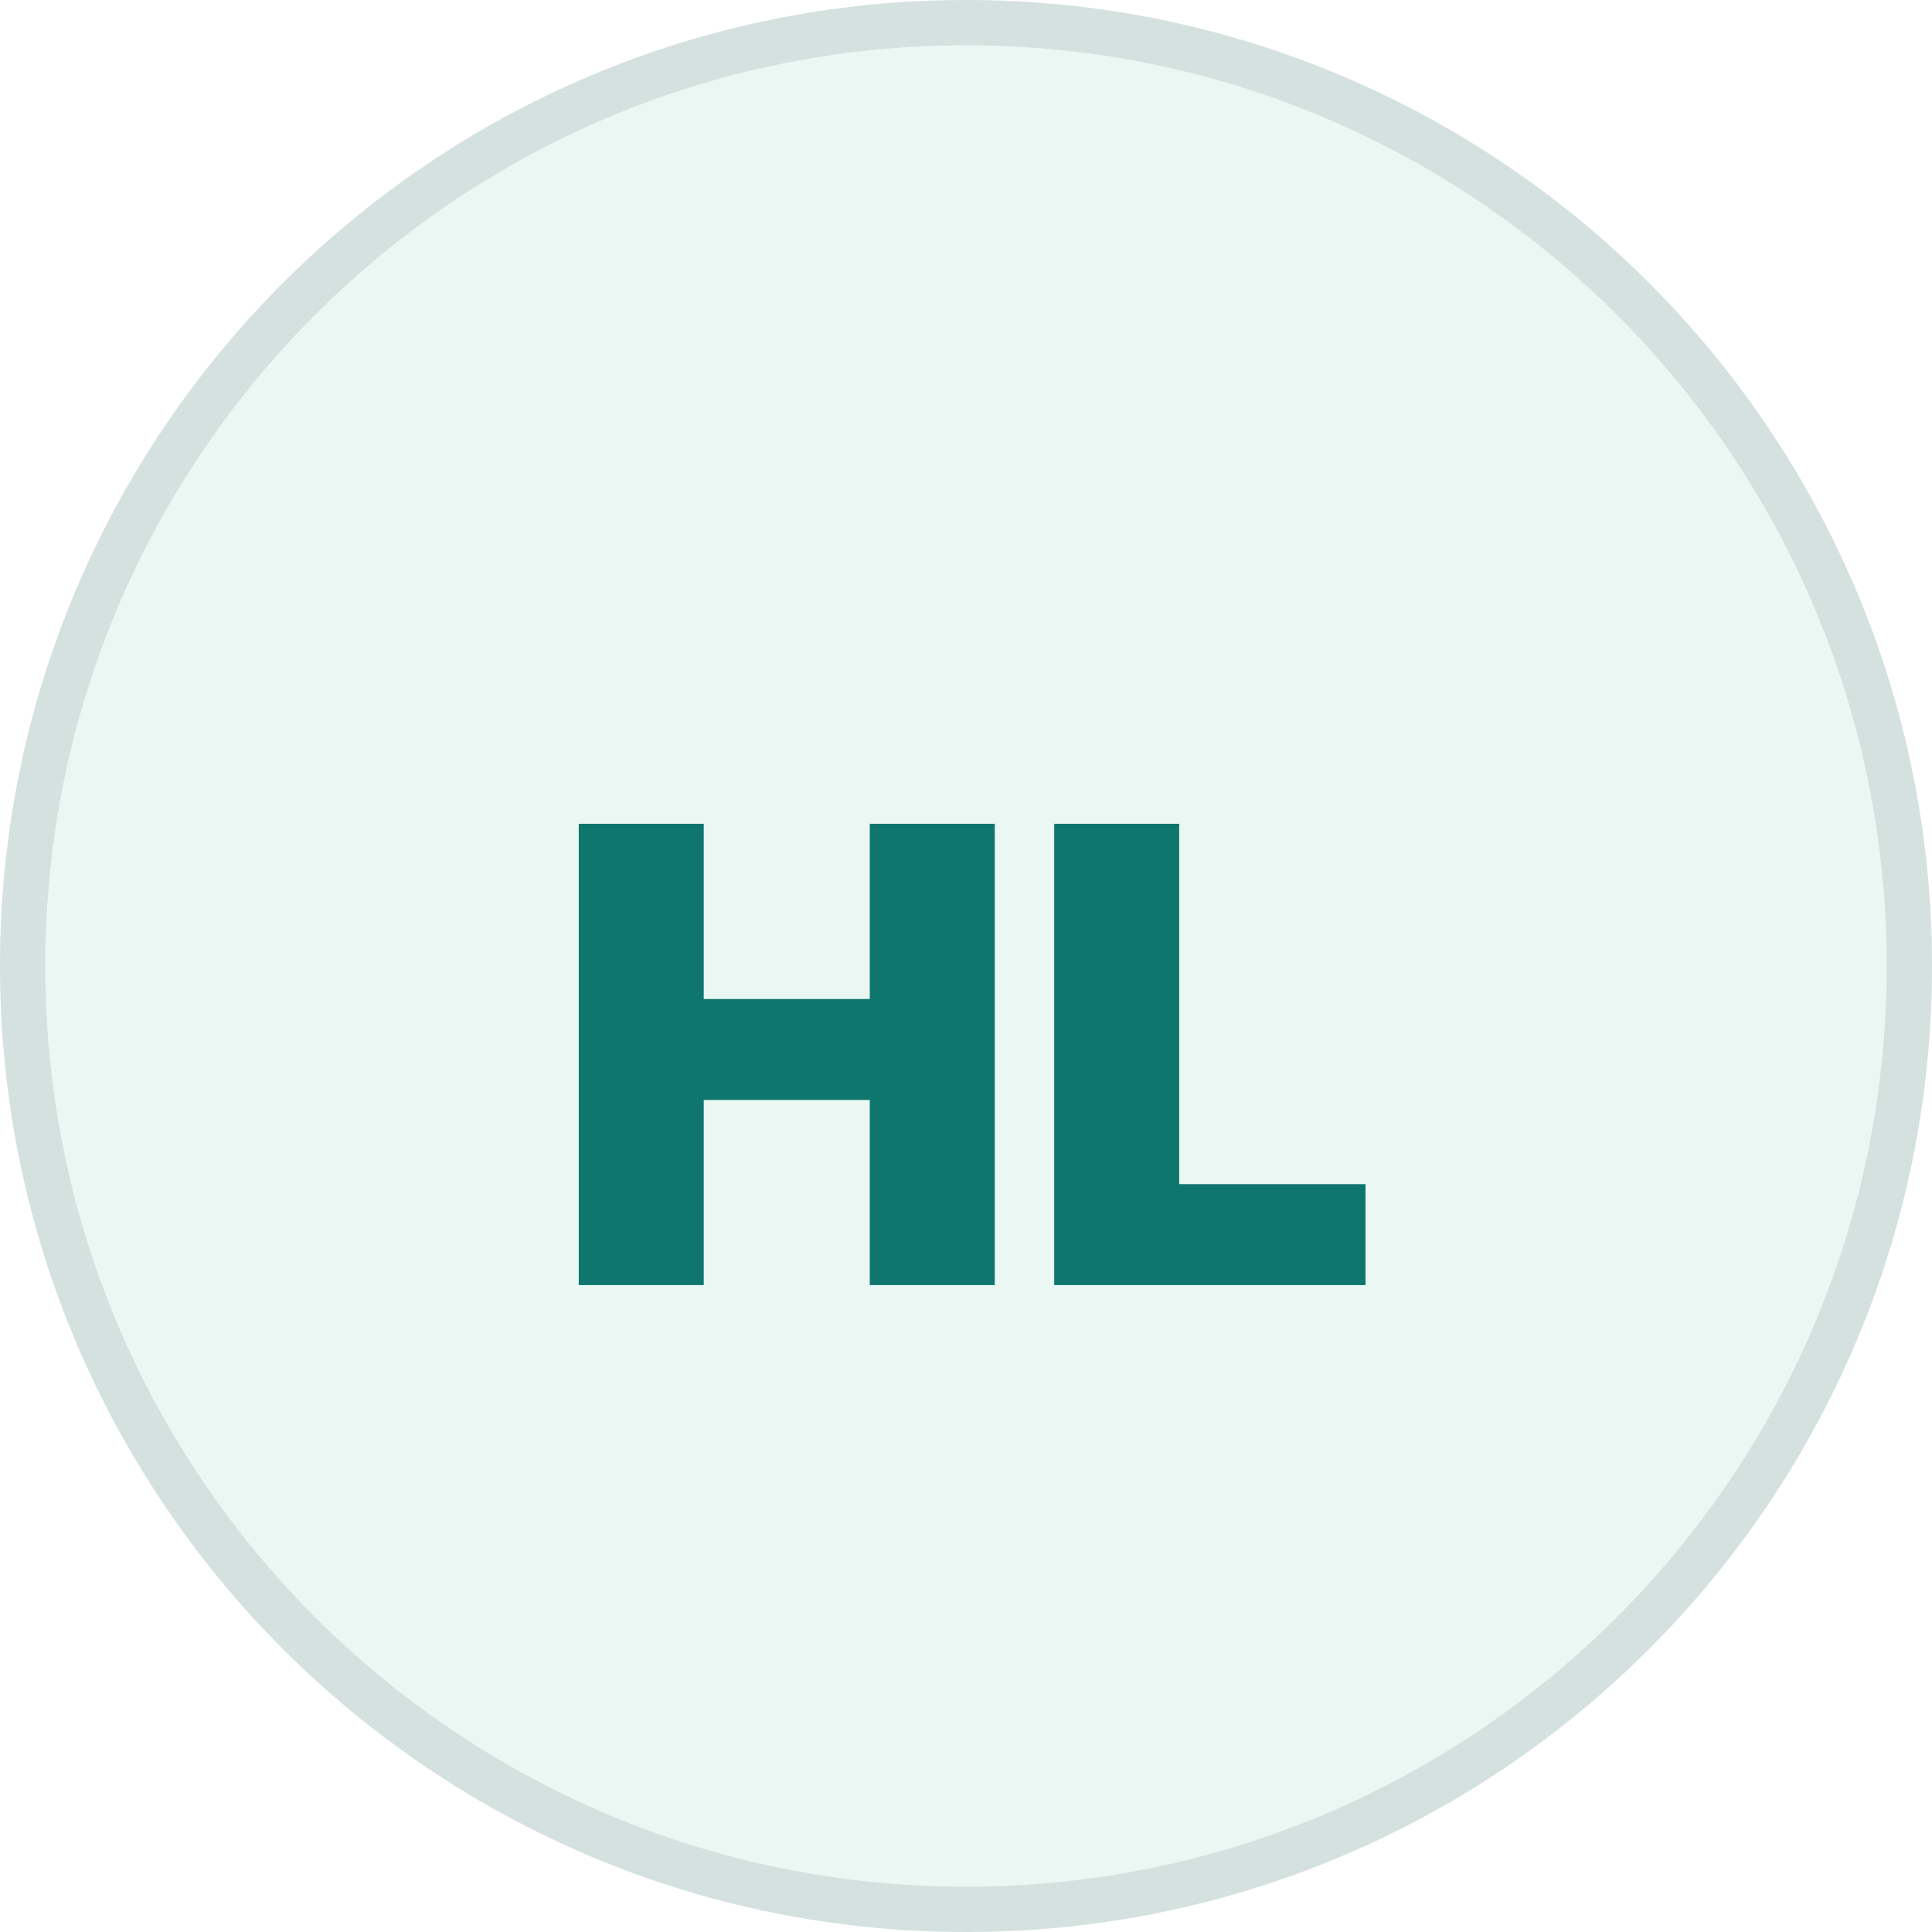
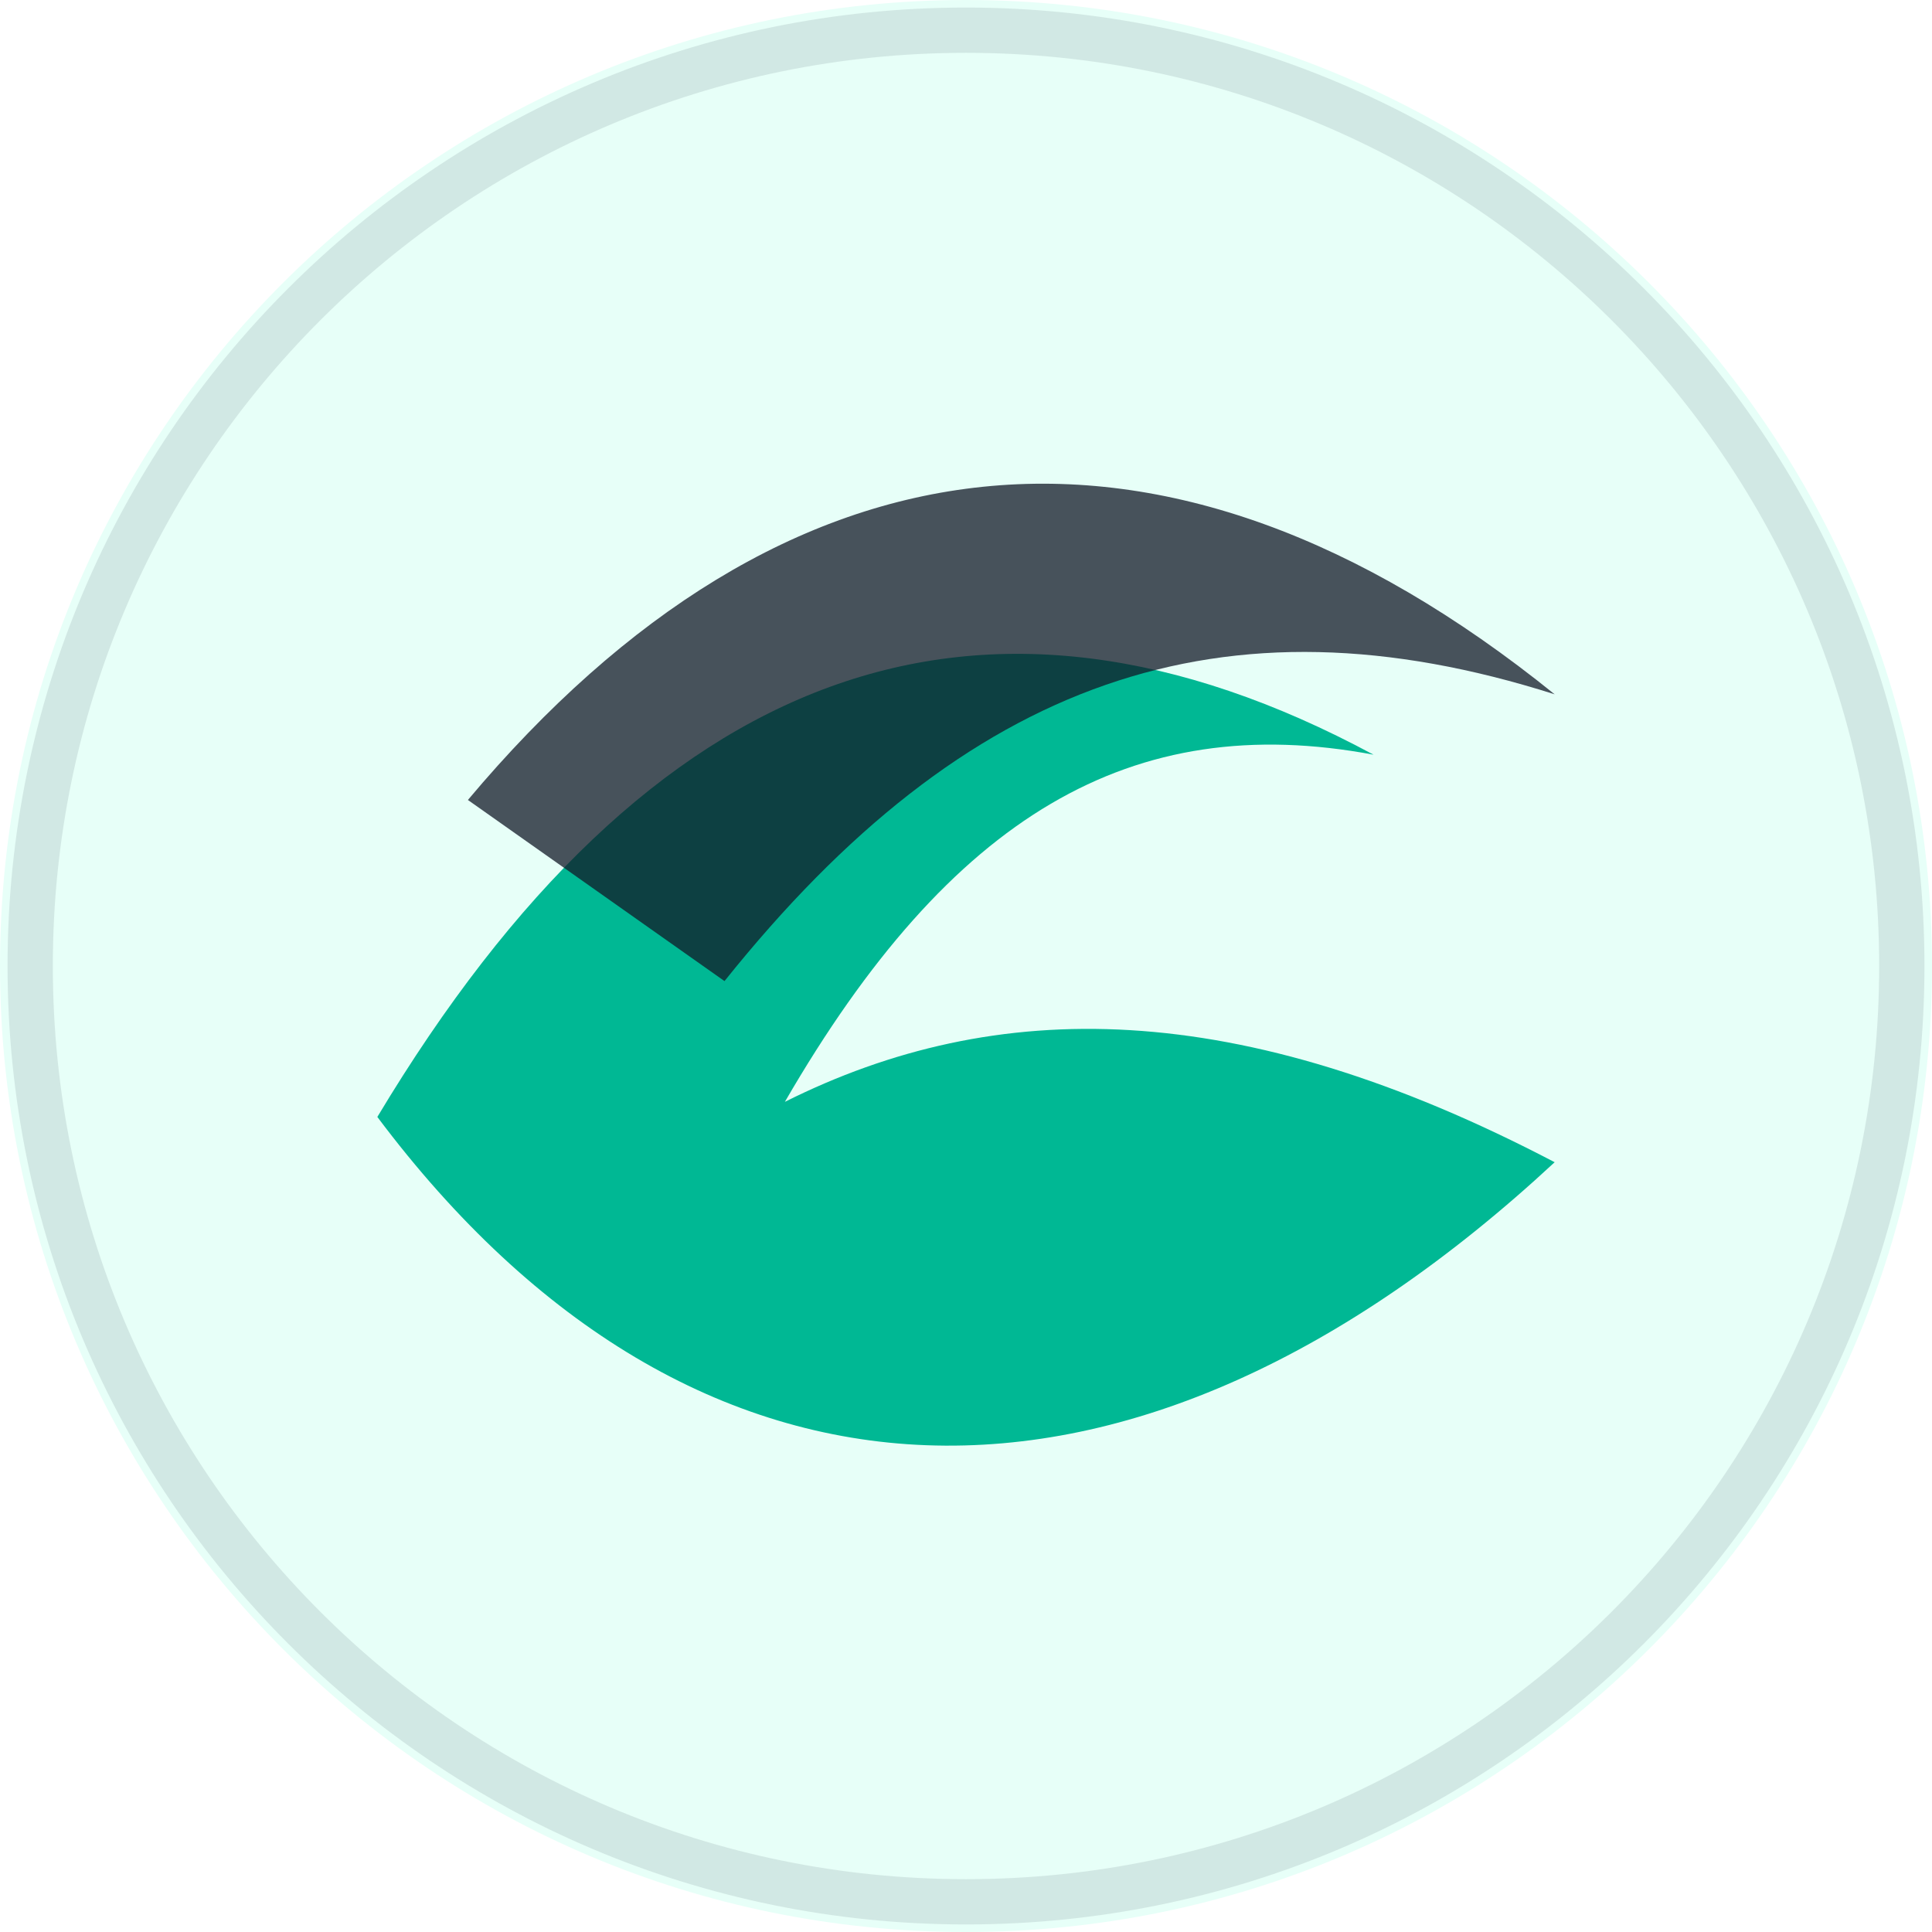
- <svg xmlns="http://www.w3.org/2000/svg" width="128" height="128" viewBox="0 0 128 128" role="img" aria-label="hyperliquid logo">
-   <circle cx="64" cy="64" r="64" fill="#eaf7f3" />
-   <circle cx="64" cy="64" r="62.5" fill="none" stroke="rgba(15,23,42,0.10)" stroke-width="3" />
-   <text x="64" y="69" text-anchor="middle" dominant-baseline="middle" font-family="Inter, Arial, sans-serif" font-weight="900" font-size="42" fill="#0f766e">HL</text>
+ <svg xmlns="http://www.w3.org/2000/svg" width="256" height="256" viewBox="0 0 128 128" role="img" aria-label="Hyperliquid logo">
+   <rect width="128" height="128" rx="64" fill="#E7FFF8" />
+   <circle cx="64" cy="64" r="62" fill="none" stroke="rgba(15,23,42,.10)" stroke-width="3" />
+   <path d="M25 74c18-30 40-38 66-24-16-3-28 4-39 23 14-7 30-7 51 4-28 26-57 25-78-3Z" fill="#00B894" />
+   <path d="M31 53c21-25 46-28 72-7-22-7-39-1-55 19Z" fill="#111827" opacity=".75" />
</svg>
